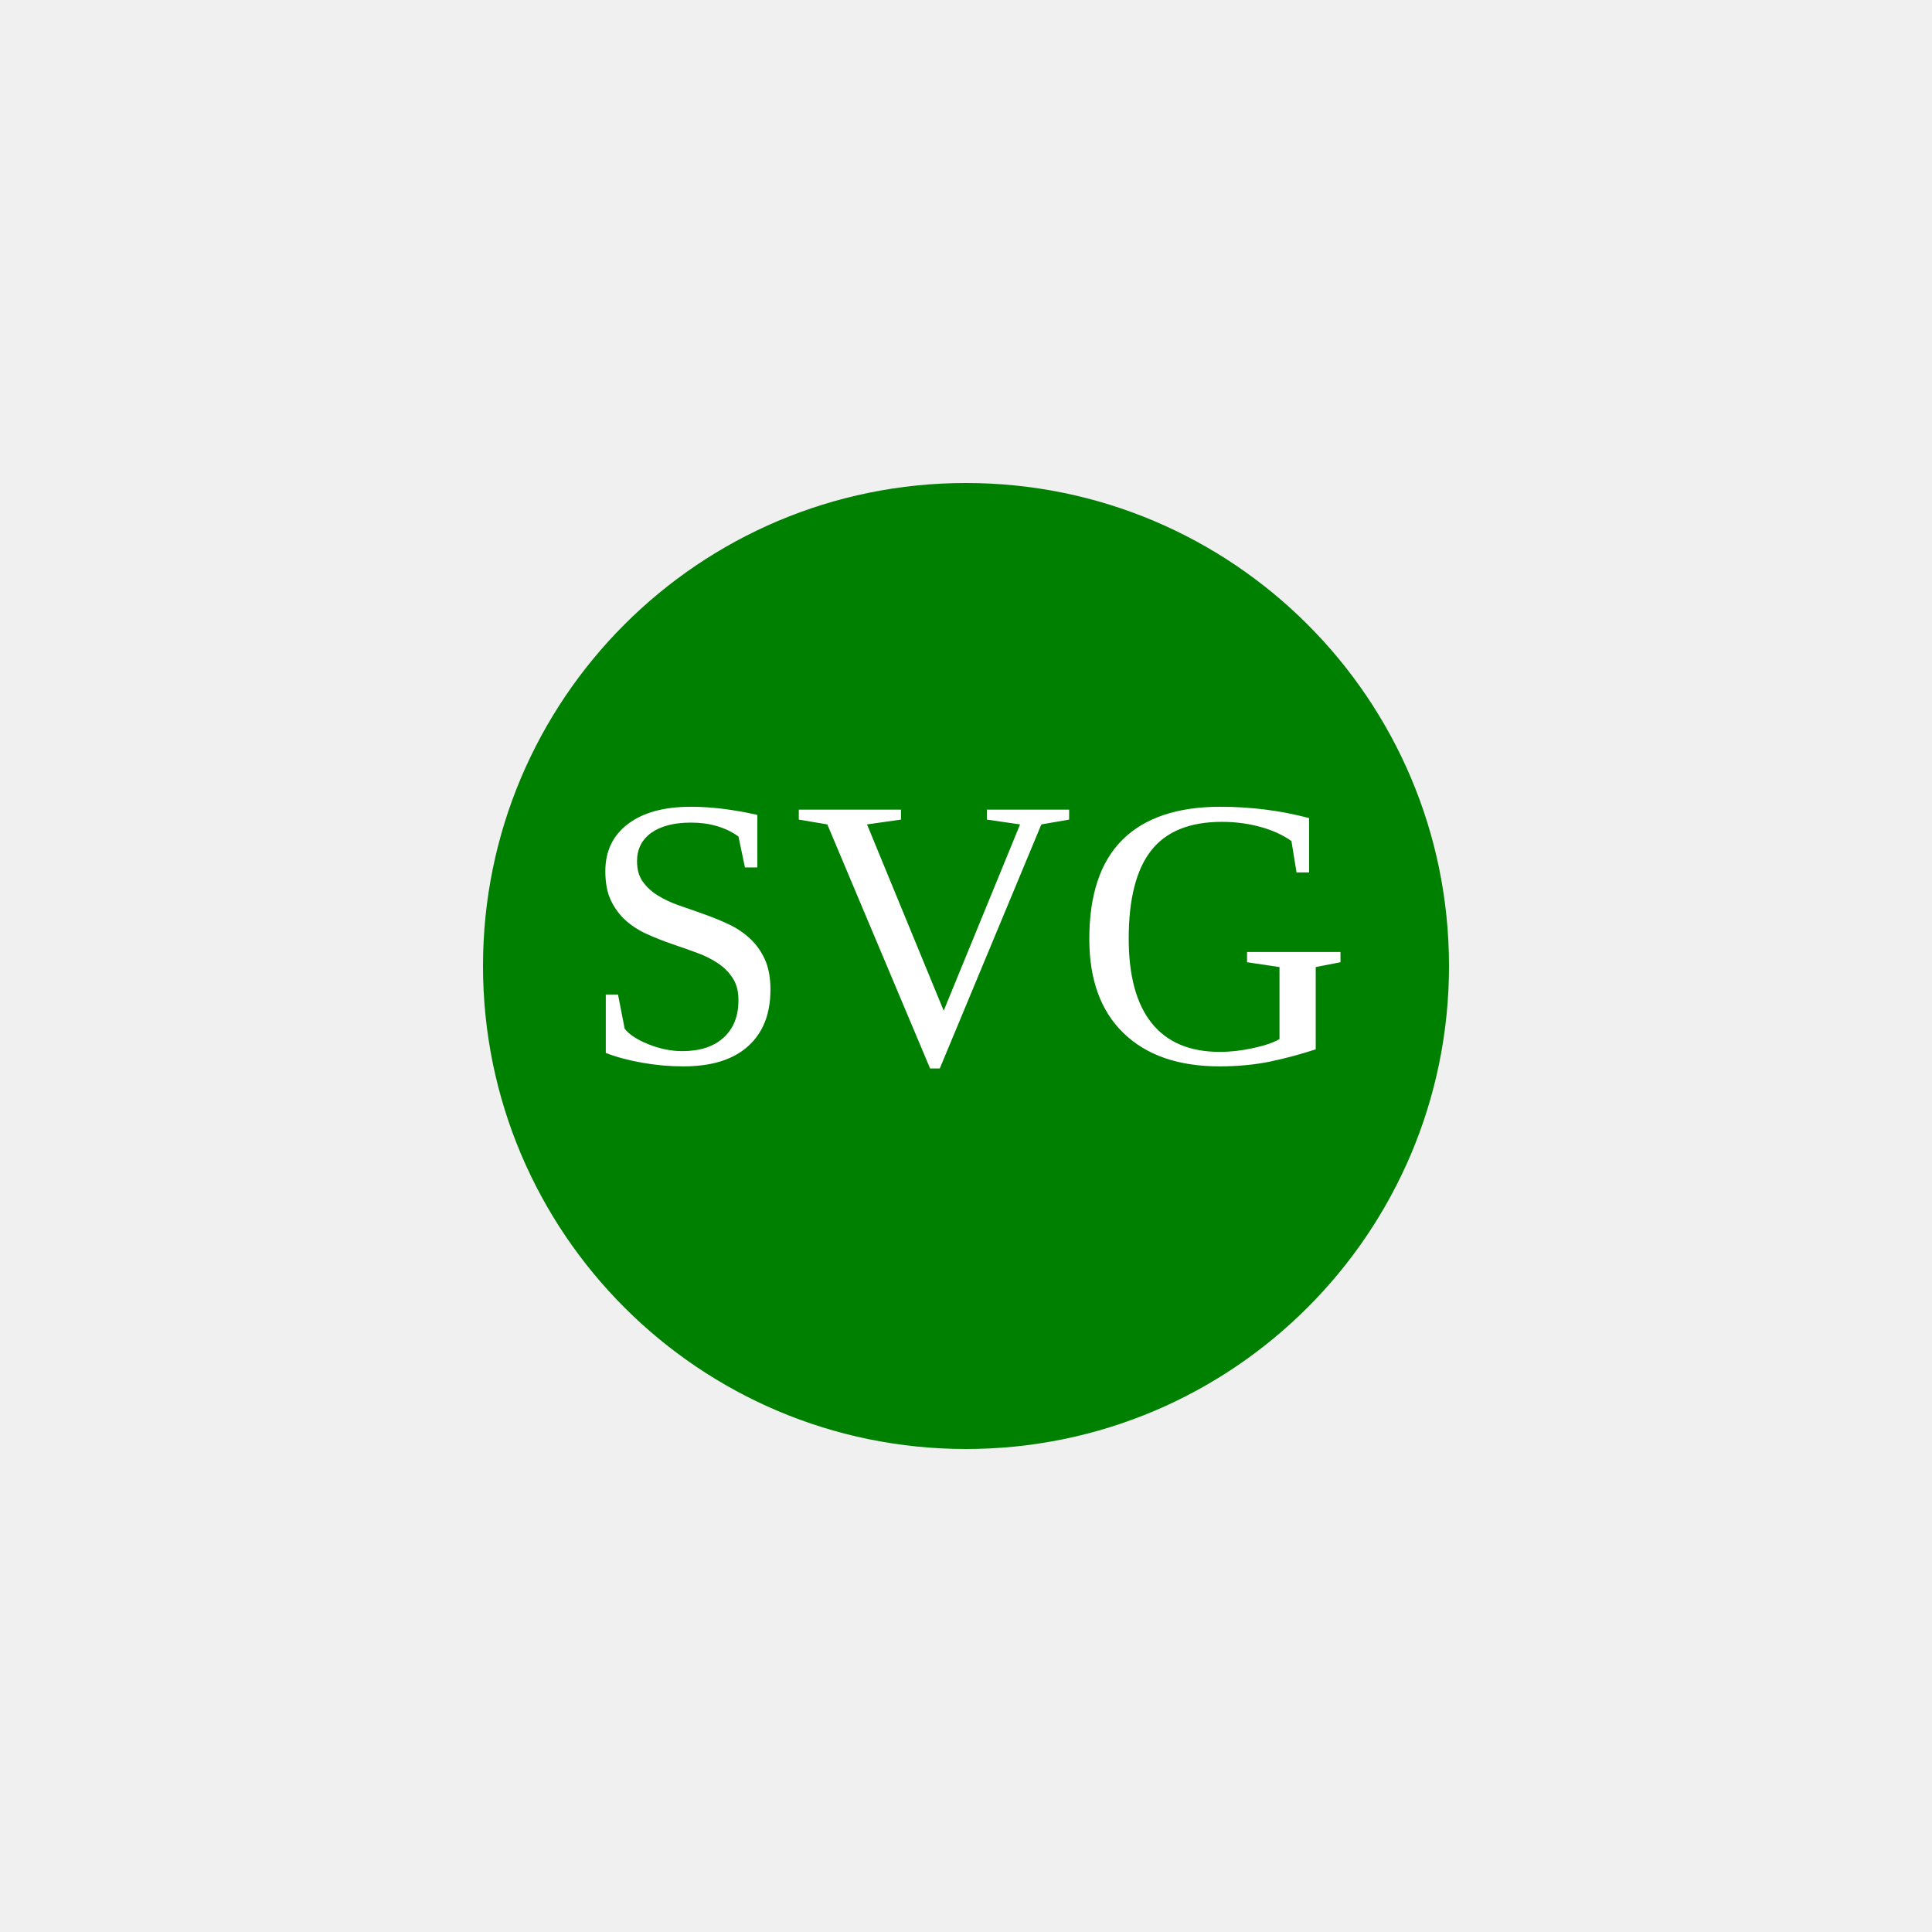
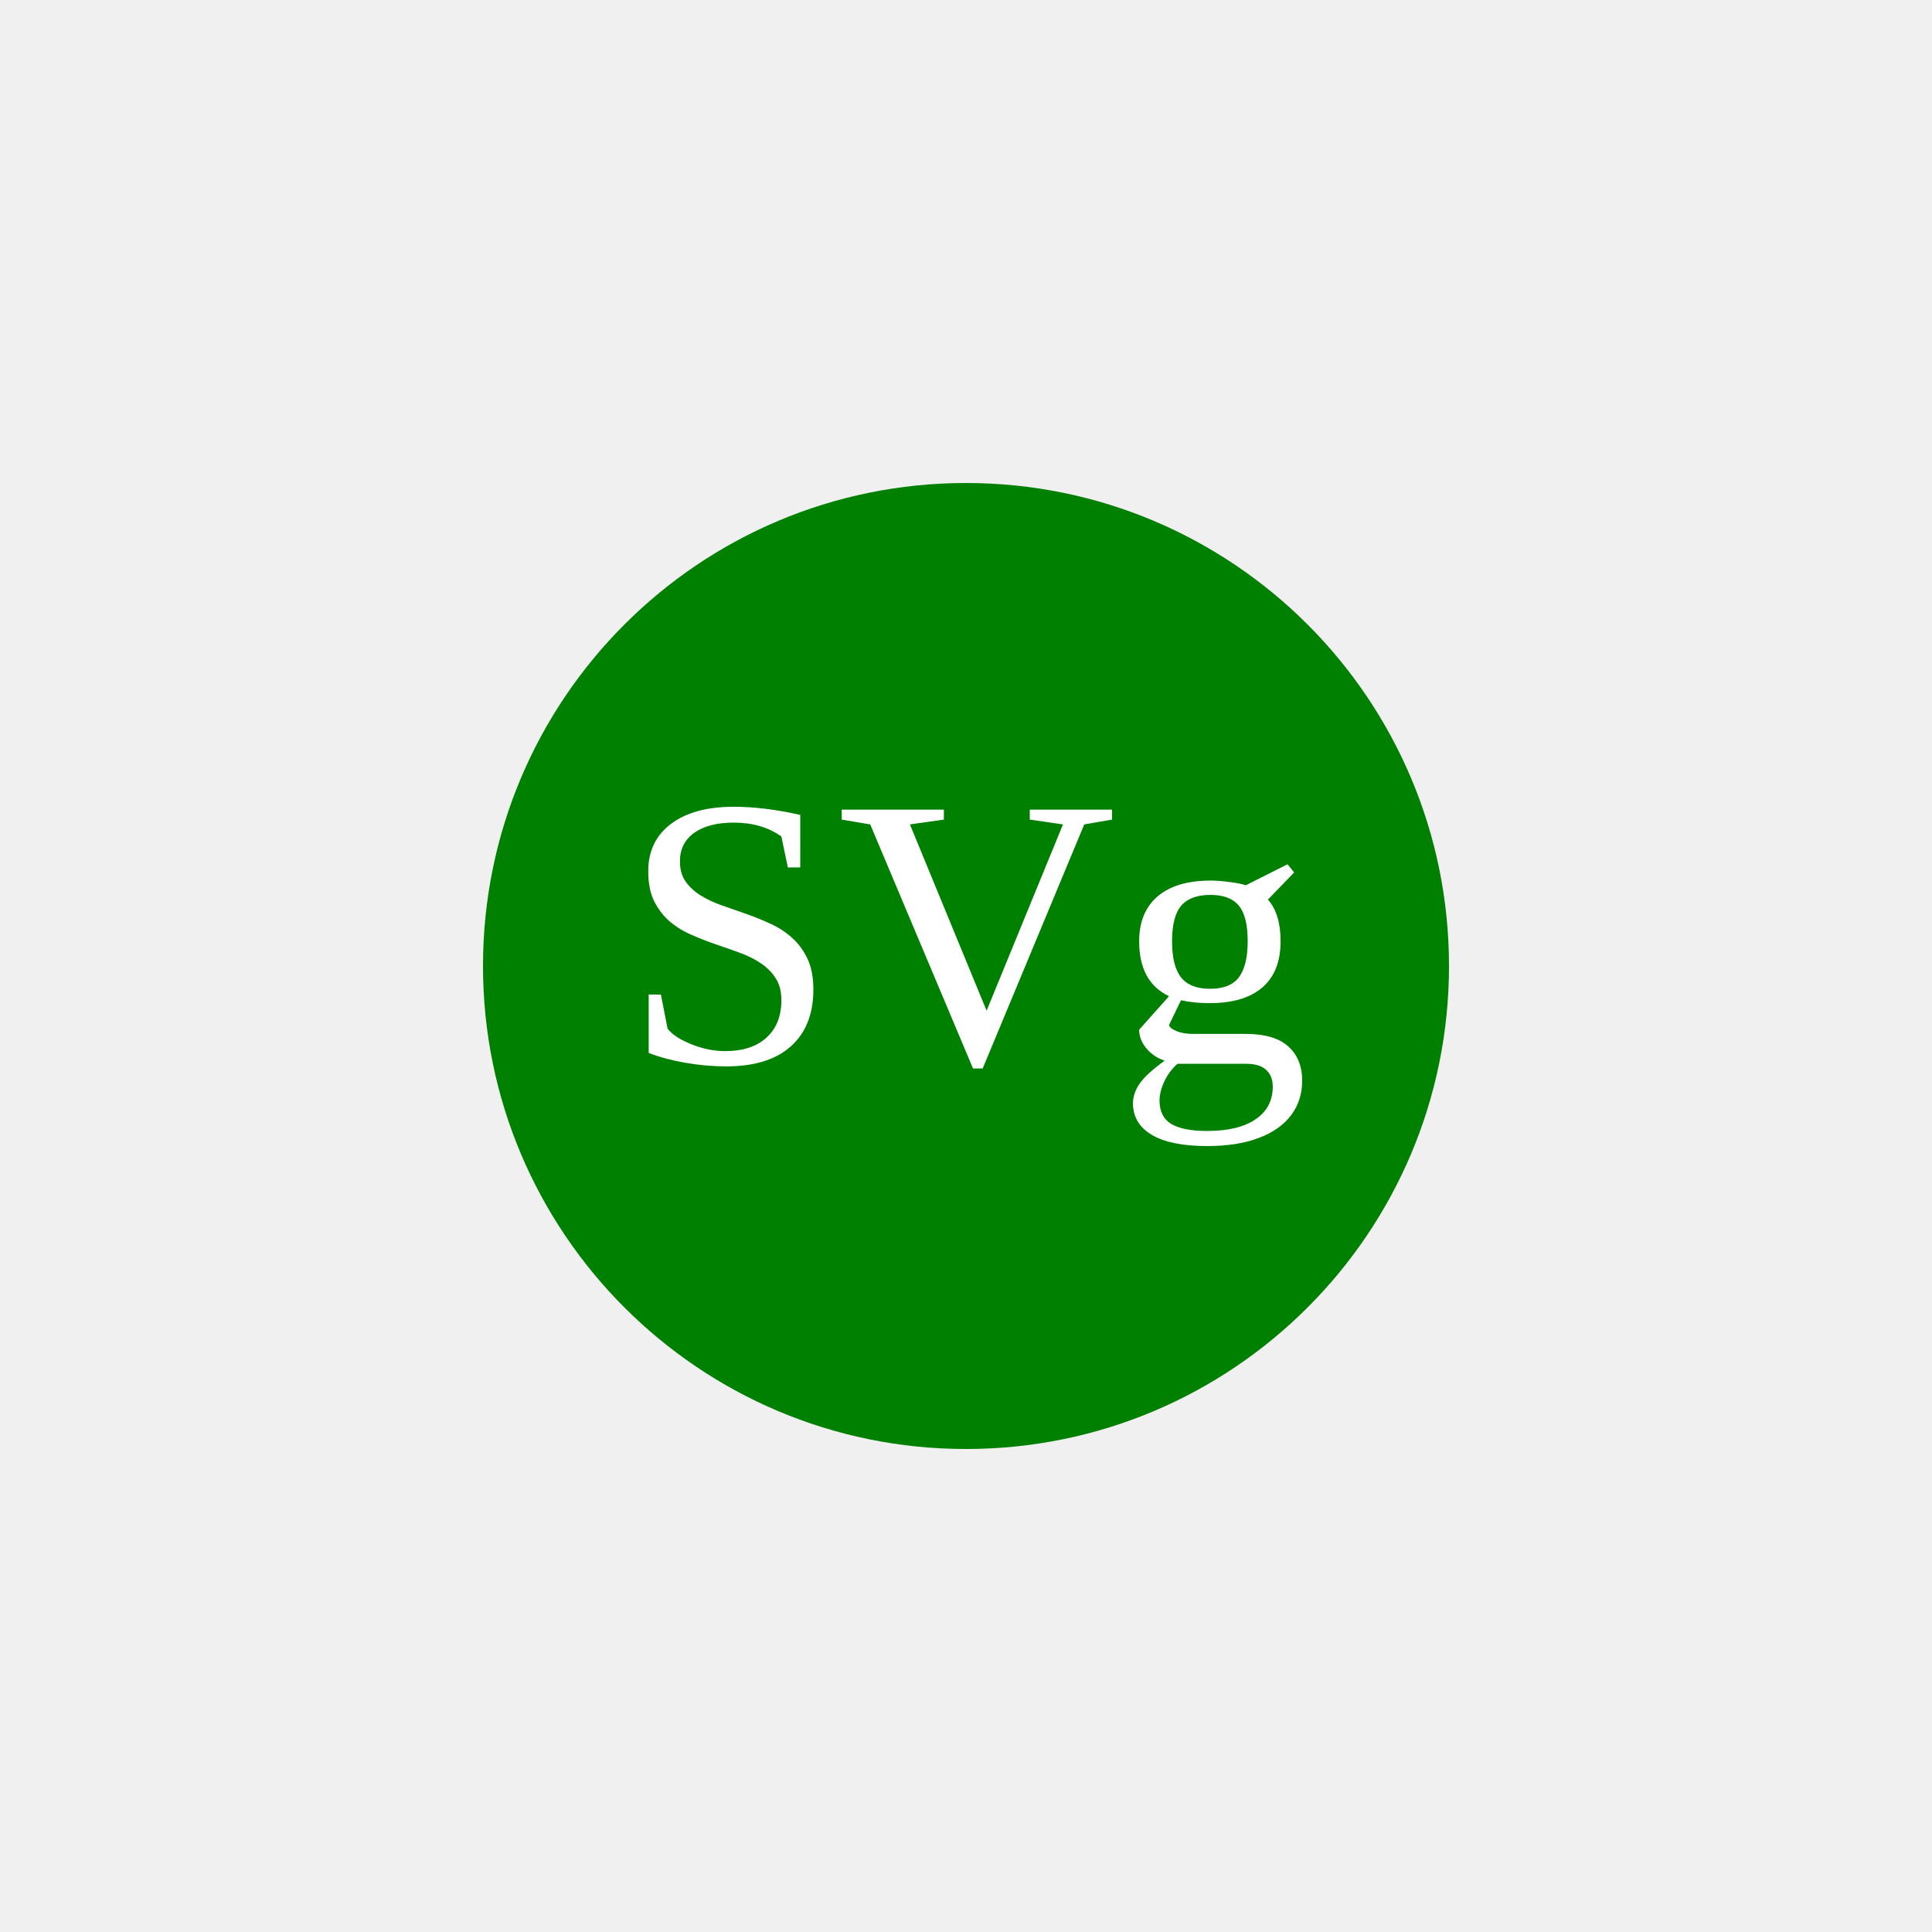
<svg xmlns="http://www.w3.org/2000/svg" width="200" height="200">
  <circle cx="100" cy="100" r="50" style="fill:green;" />
-   <text x="100" y="110" text-anchor="middle" font-size="40" fill="white">SVG</text>
+   <text x="100" y="110" text-anchor="middle" font-size="40" fill="white">SVg</text>
</svg>
